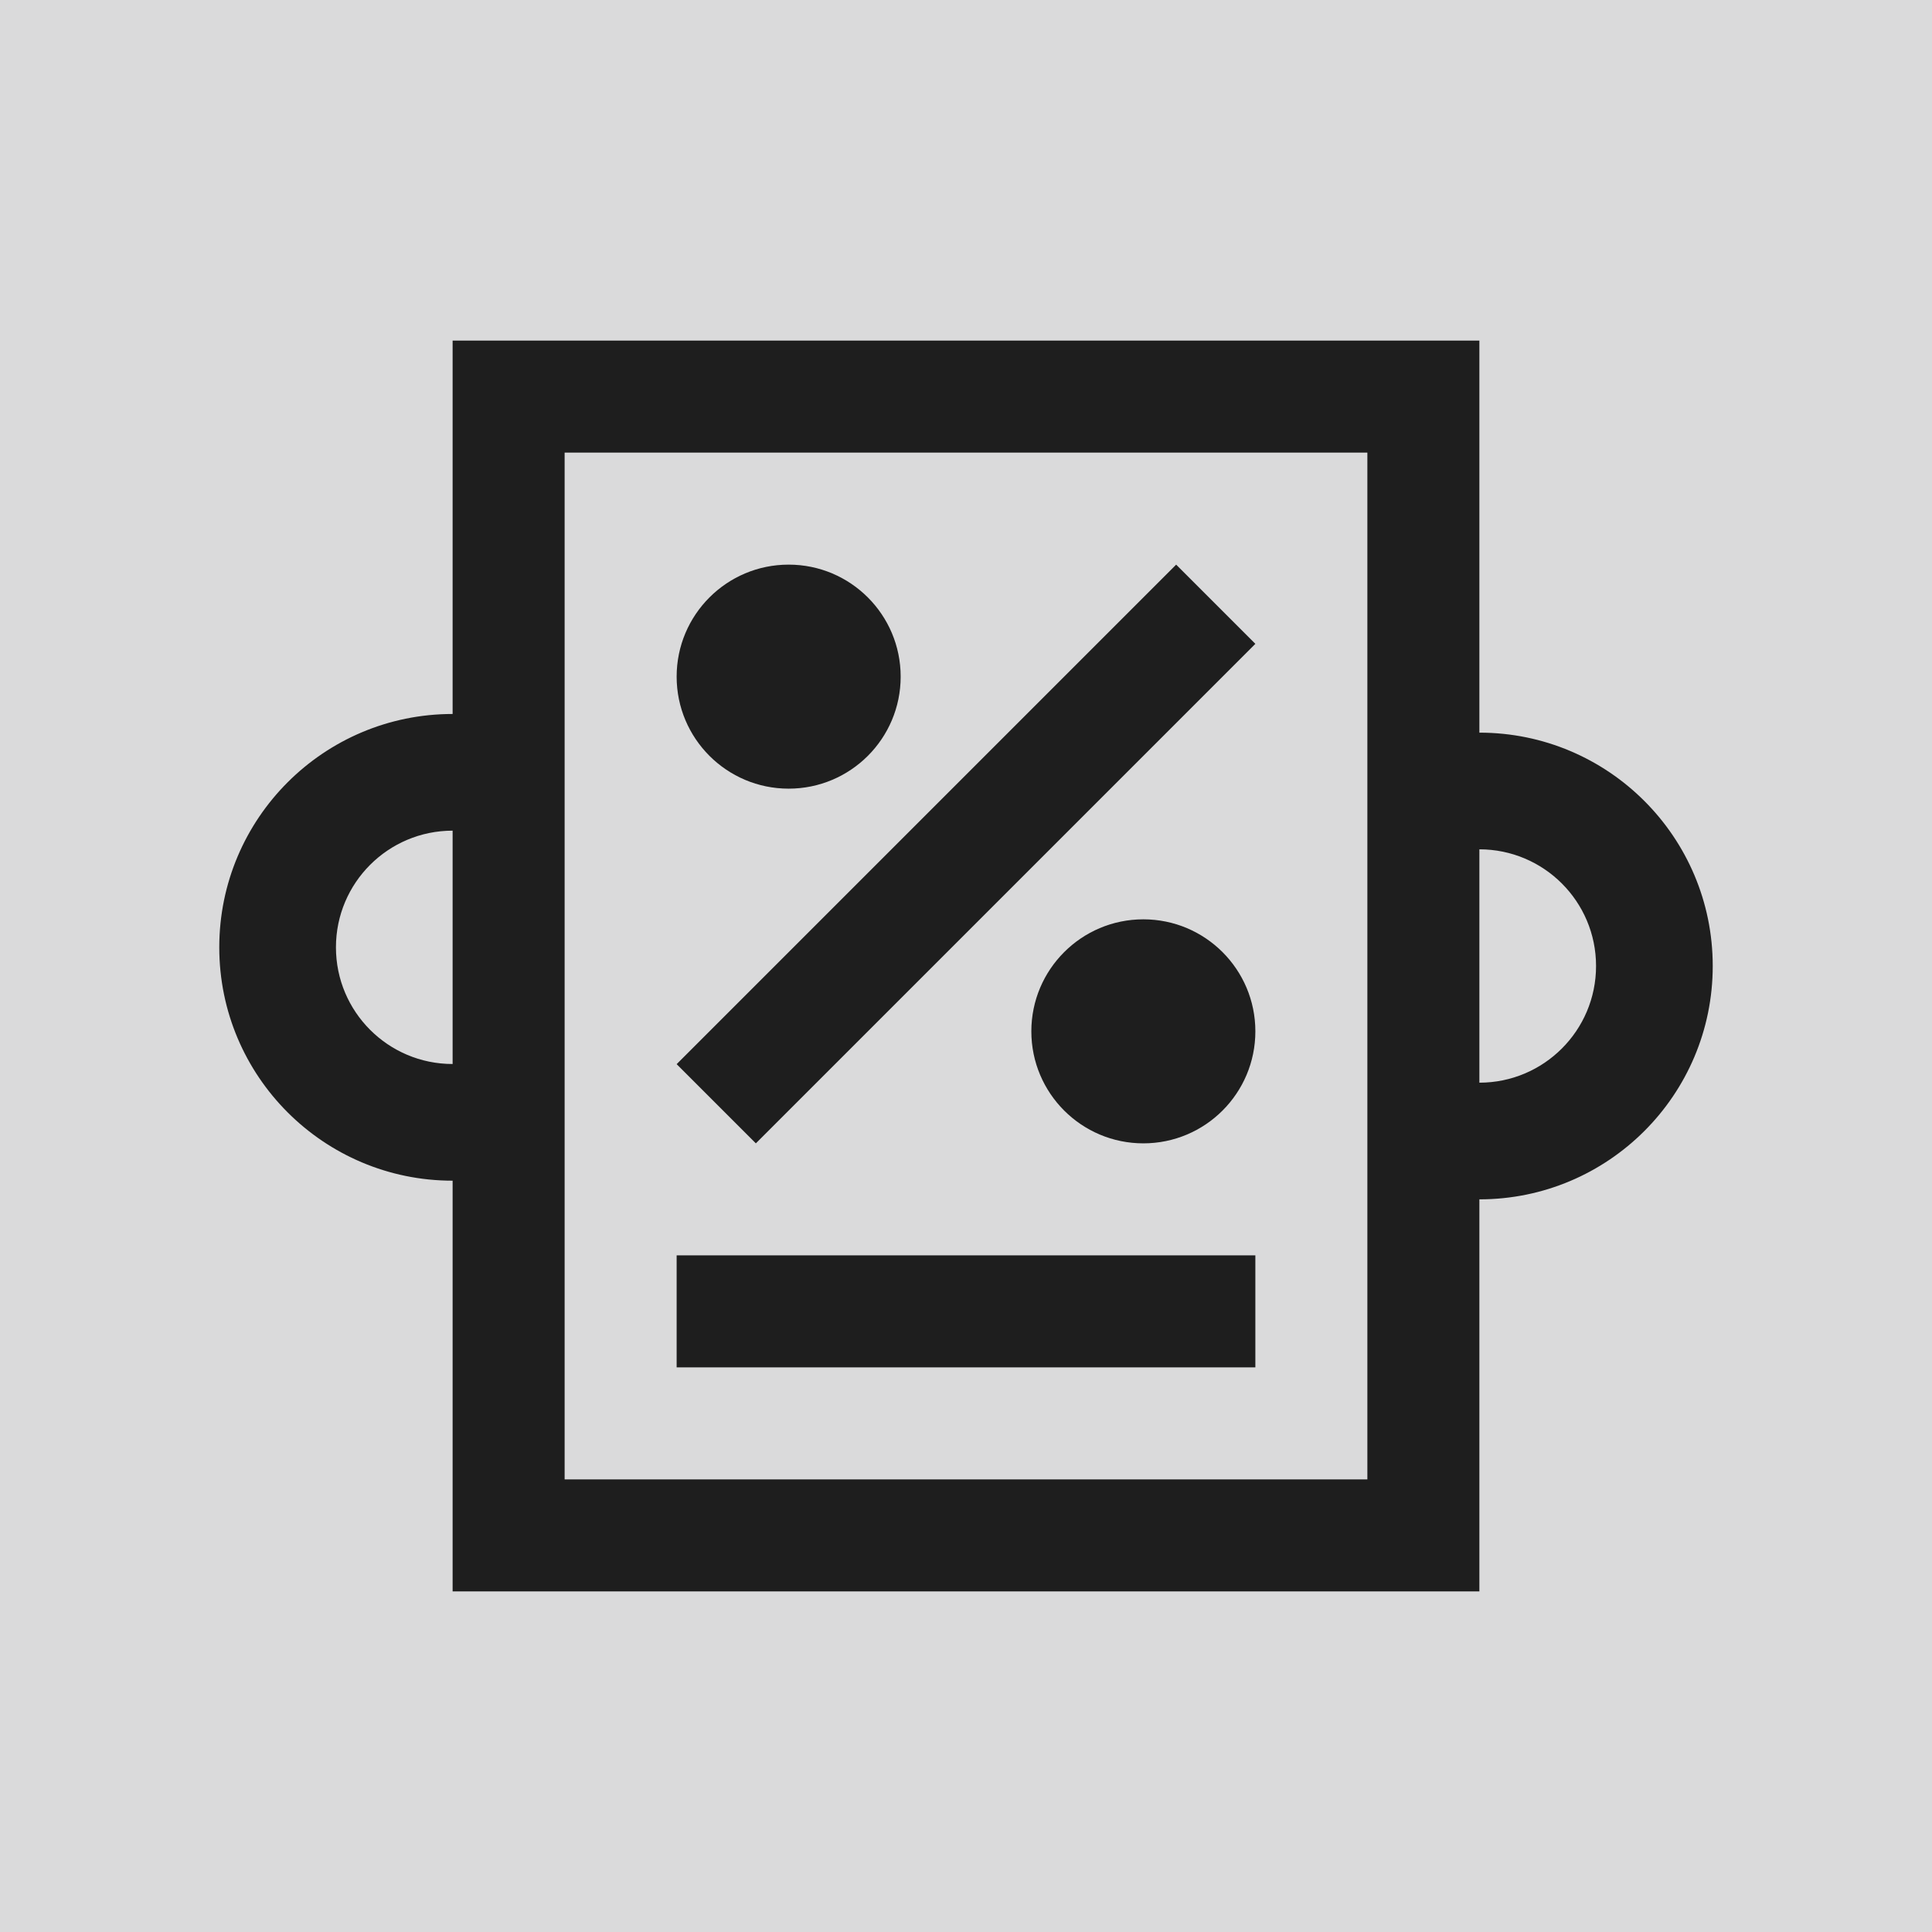
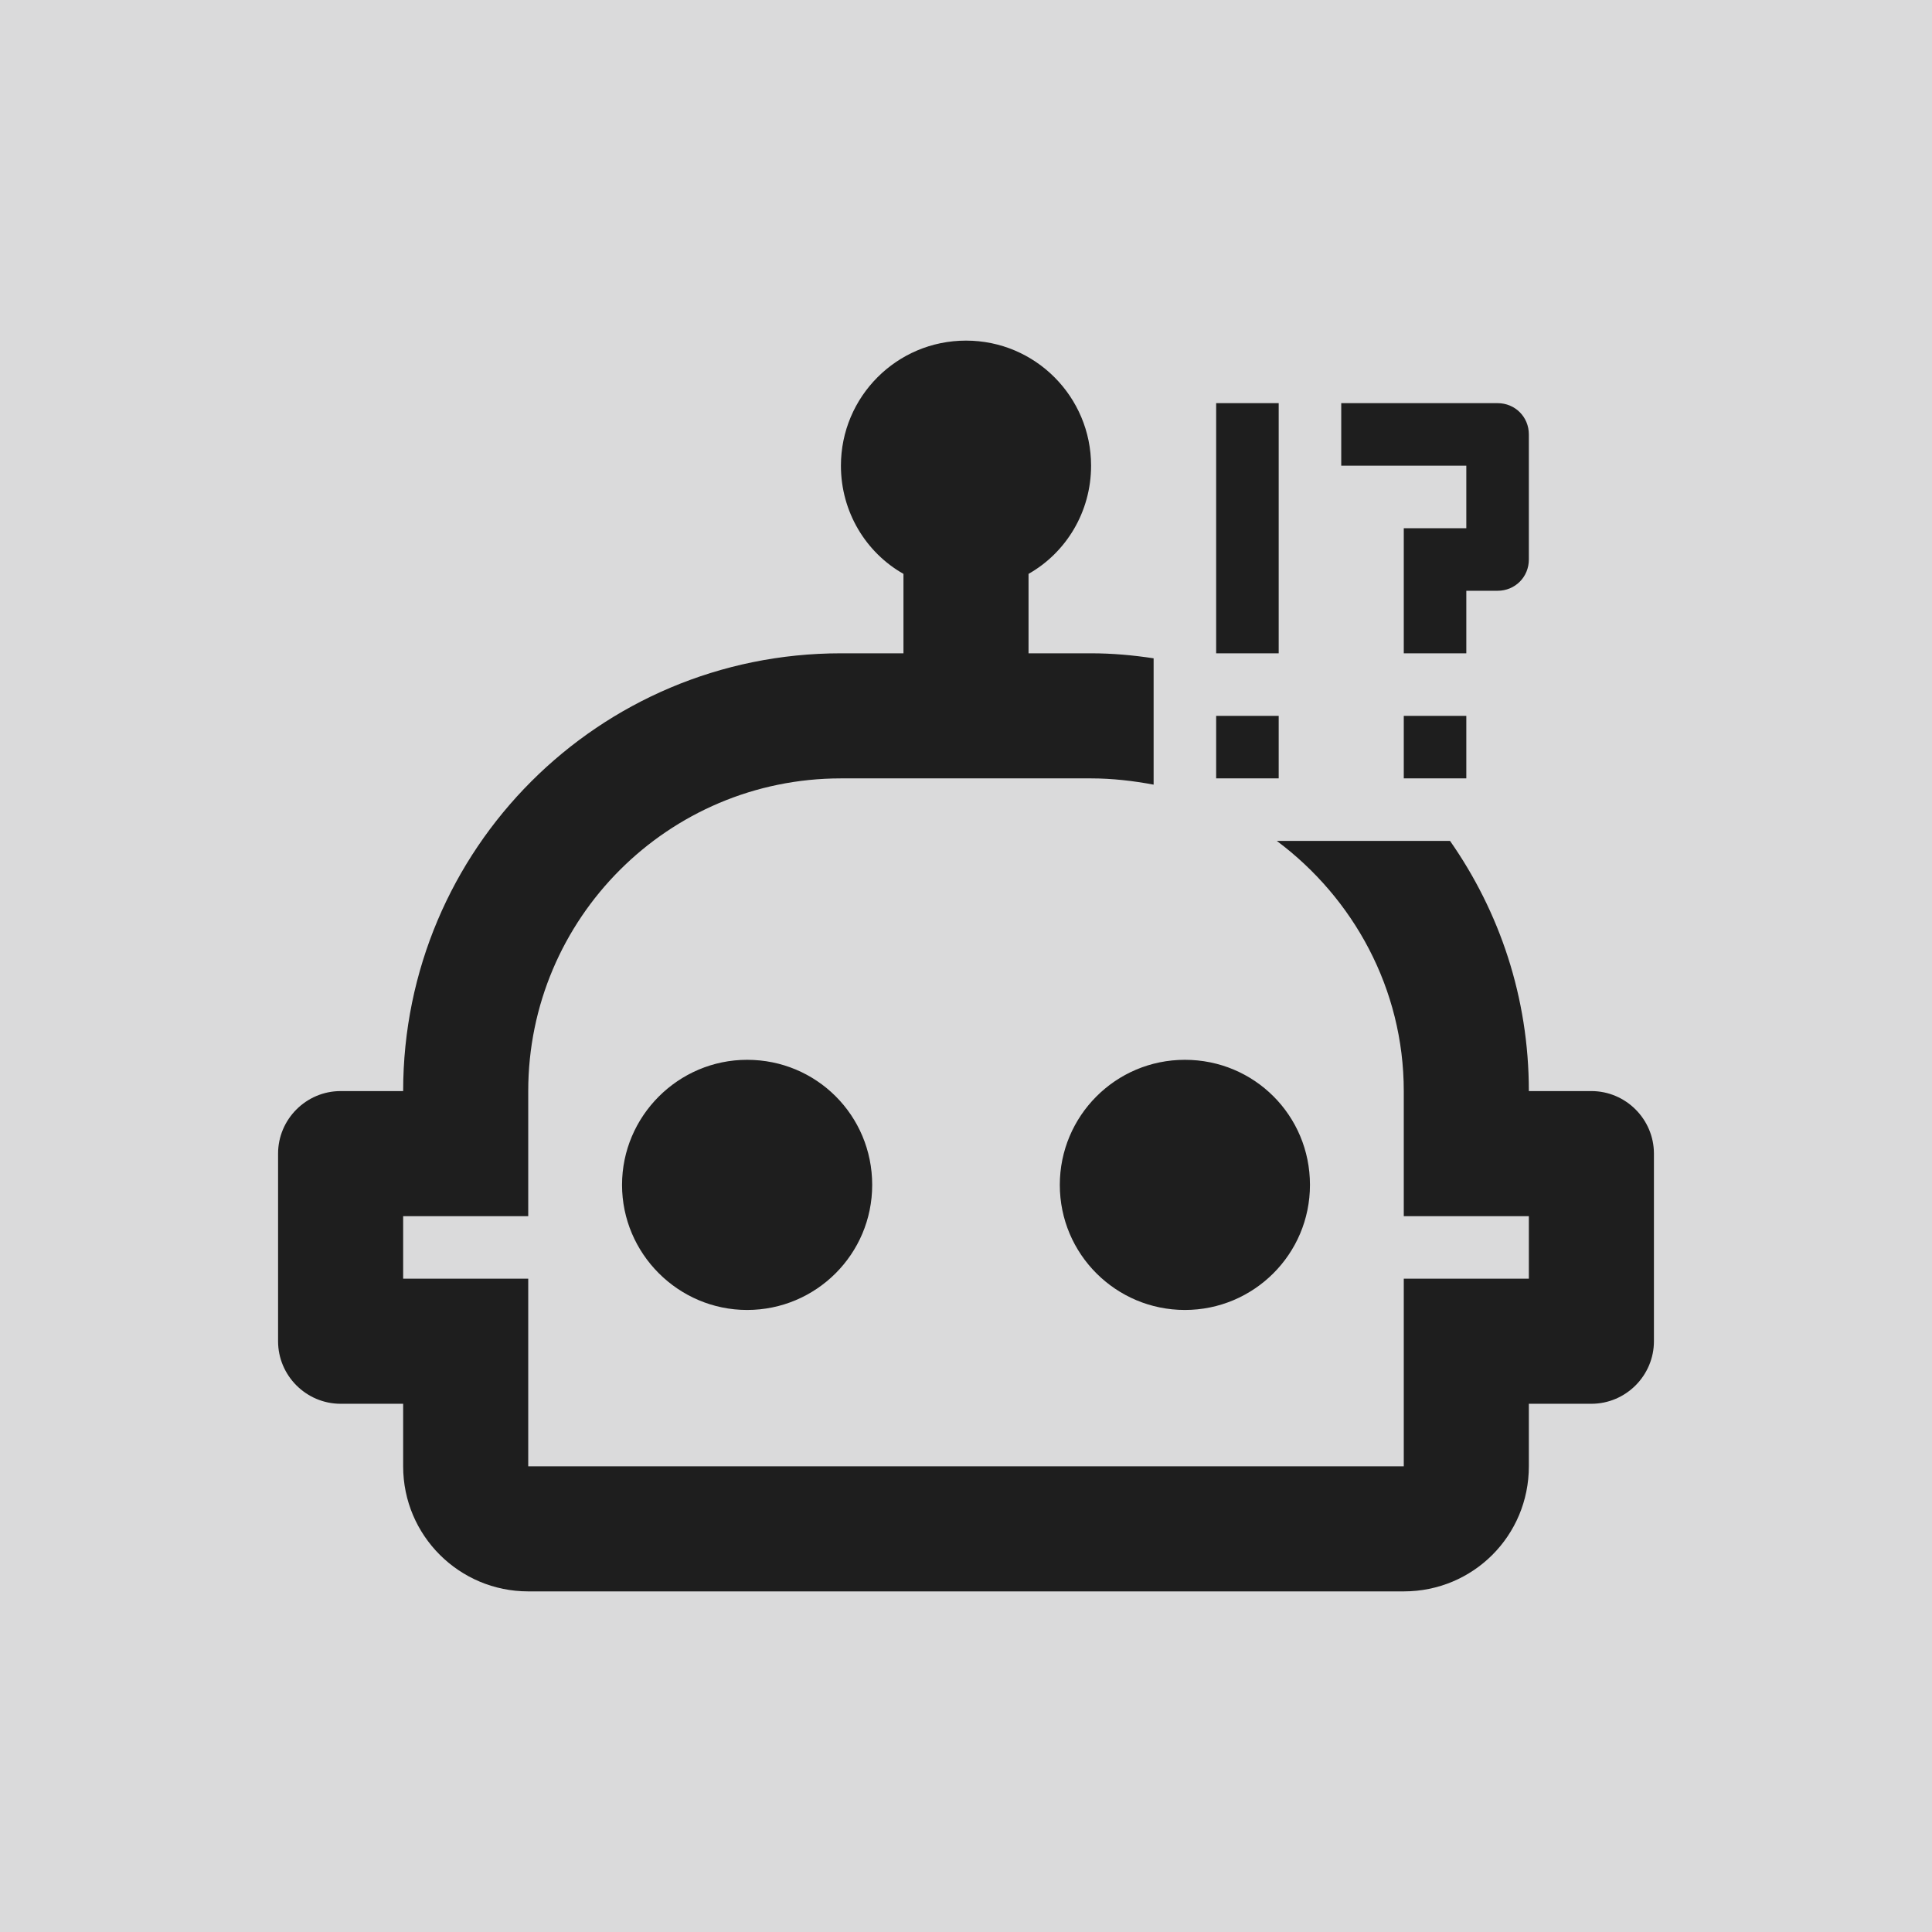
<svg xmlns="http://www.w3.org/2000/svg" width="100%" height="100%" viewBox="0 0 180 180" version="1.1" xml:space="preserve" style="fill-rule:evenodd;clip-rule:evenodd;stroke-linejoin:round;stroke-miterlimit:2;">
-   <rect x="0" y="0" width="180" height="180" style="fill:rgb(218,218,219);" />
-   <g>
-     <g transform="matrix(0.0736296,0,0,0.0736296,-1.31232,-39.1417)">
-       <path d="M590.551,2025.59C427.475,2025.59 295.276,1893.39 295.276,1730.32C295.276,1567.24 427.475,1435.04 590.551,1435.04L590.551,962.598L1889.76,962.598L1889.76,1458.66C2052.84,1458.66 2185.04,1590.86 2185.04,1753.94C2185.04,1917.01 2052.84,2049.21 1889.76,2049.21L1889.76,2545.28L590.551,2545.28L590.551,2025.59ZM1889.76,1606.3C1971.3,1606.3 2037.4,1672.4 2037.4,1753.94C2037.4,1835.48 1971.3,1901.58 1889.76,1901.58L1889.76,1606.3ZM590.551,1582.68C509.013,1582.68 442.913,1648.78 442.913,1730.32C442.913,1811.85 509.013,1877.95 590.551,1877.95L590.551,1582.68ZM1748.03,1104.33L732.283,1104.33L732.283,2403.54L1748.03,2403.54L1748.03,1104.33Z" style="fill:rgb(30,30,30);" />
-     </g>
-     <g transform="matrix(0.0455562,0,0,0.0612694,40.6073,95.9324)">
-       <rect x="492.442" y="343.18" width="1183.54" height="170.325" style="fill:rgb(30,30,30);" />
-     </g>
-     <g transform="matrix(0.0954244,0,0,0.0954244,-25.0695,-67.7218)">
-       <circle cx="1032.72" cy="1370.33" r="109.361" style="fill:rgb(30,30,30);" />
-     </g>
-     <g transform="matrix(0.0393214,-0.0393214,0.043324,0.043324,28.8096,103.64)">
-       <rect x="492.442" y="343.18" width="1183.54" height="170.325" style="fill:rgb(30,30,30);" />
-     </g>
-     <g transform="matrix(0.0954244,0,0,0.0954244,7.97685,-34.6754)">
-       <circle cx="1032.72" cy="1370.33" r="109.361" style="fill:rgb(30,30,30);" />
-     </g>
+   <rect id="background" x="0" y="0" width="180" height="180" style="fill:rgb(218,218,219);" />
+   <g id="robot" transform="matrix(5.8266,0,0,5.8266,20.0809,20.0809)">
+     <path d="M19,8L20,8L20,9L19,9L19,8M20,5L19,5L19,7L20,7L20,6L20.5,6C20.78,6 21,5.78 21,5.5L21,3.5C21,3.22 20.78,3 20.5,3L18,3L18,4L20,4L20,5M17,3L16,3L16,7L17,7L17,3M13.5,15.5C13.5,16.61 14.4,17.5 15.5,17.5C16.6,17.5 17.5,16.61 17.5,15.5C17.5,14.39 16.61,13.5 15.5,13.5C14.39,13.5 13.5,14.4 13.5,15.5M17,8L16,8L16,9L17,9L17,8M22,14L21,14C21,12.5 20.53,11.13 19.74,10L16.97,10C18.19,10.91 19,12.36 19,14L19,16L21,16L21,17L19,17L19,20L5,20L5,17L3,17L3,16L5,16L5,14C5,11.24 7.24,9 10,9L14,9C14.34,9 14.68,9.04 15,9.1L15,7.08C14.67,7.03 14.34,7 14,7L13,7L13,5.73C13.6,5.39 14,4.74 14,4C14,2.9 13.11,2 12,2C10.89,2 10,2.9 10,4C10,4.74 10.4,5.39 11,5.73L11,7L10,7C6.13,7 3,10.13 3,14L2,14C1.45,14 1,14.45 1,15L1,18C1,18.55 1.45,19 2,19L3,19L3,20C3,21.11 3.9,22 5,22L19,22C20.11,22 21,21.11 21,20L21,19L22,19C22.55,19 23,18.55 23,18L23,15C23,14.45 22.55,14 22,14M8.5,13.5C7.4,13.5 6.5,14.4 6.5,15.5C6.5,16.6 7.4,17.5 8.5,17.5C9.6,17.5 10.5,16.61 10.5,15.5C10.5,14.39 9.61,13.5 8.5,13.5Z" style="fill:rgb(30,30,30);fill-rule:nonzero;" />
  </g>
</svg>
